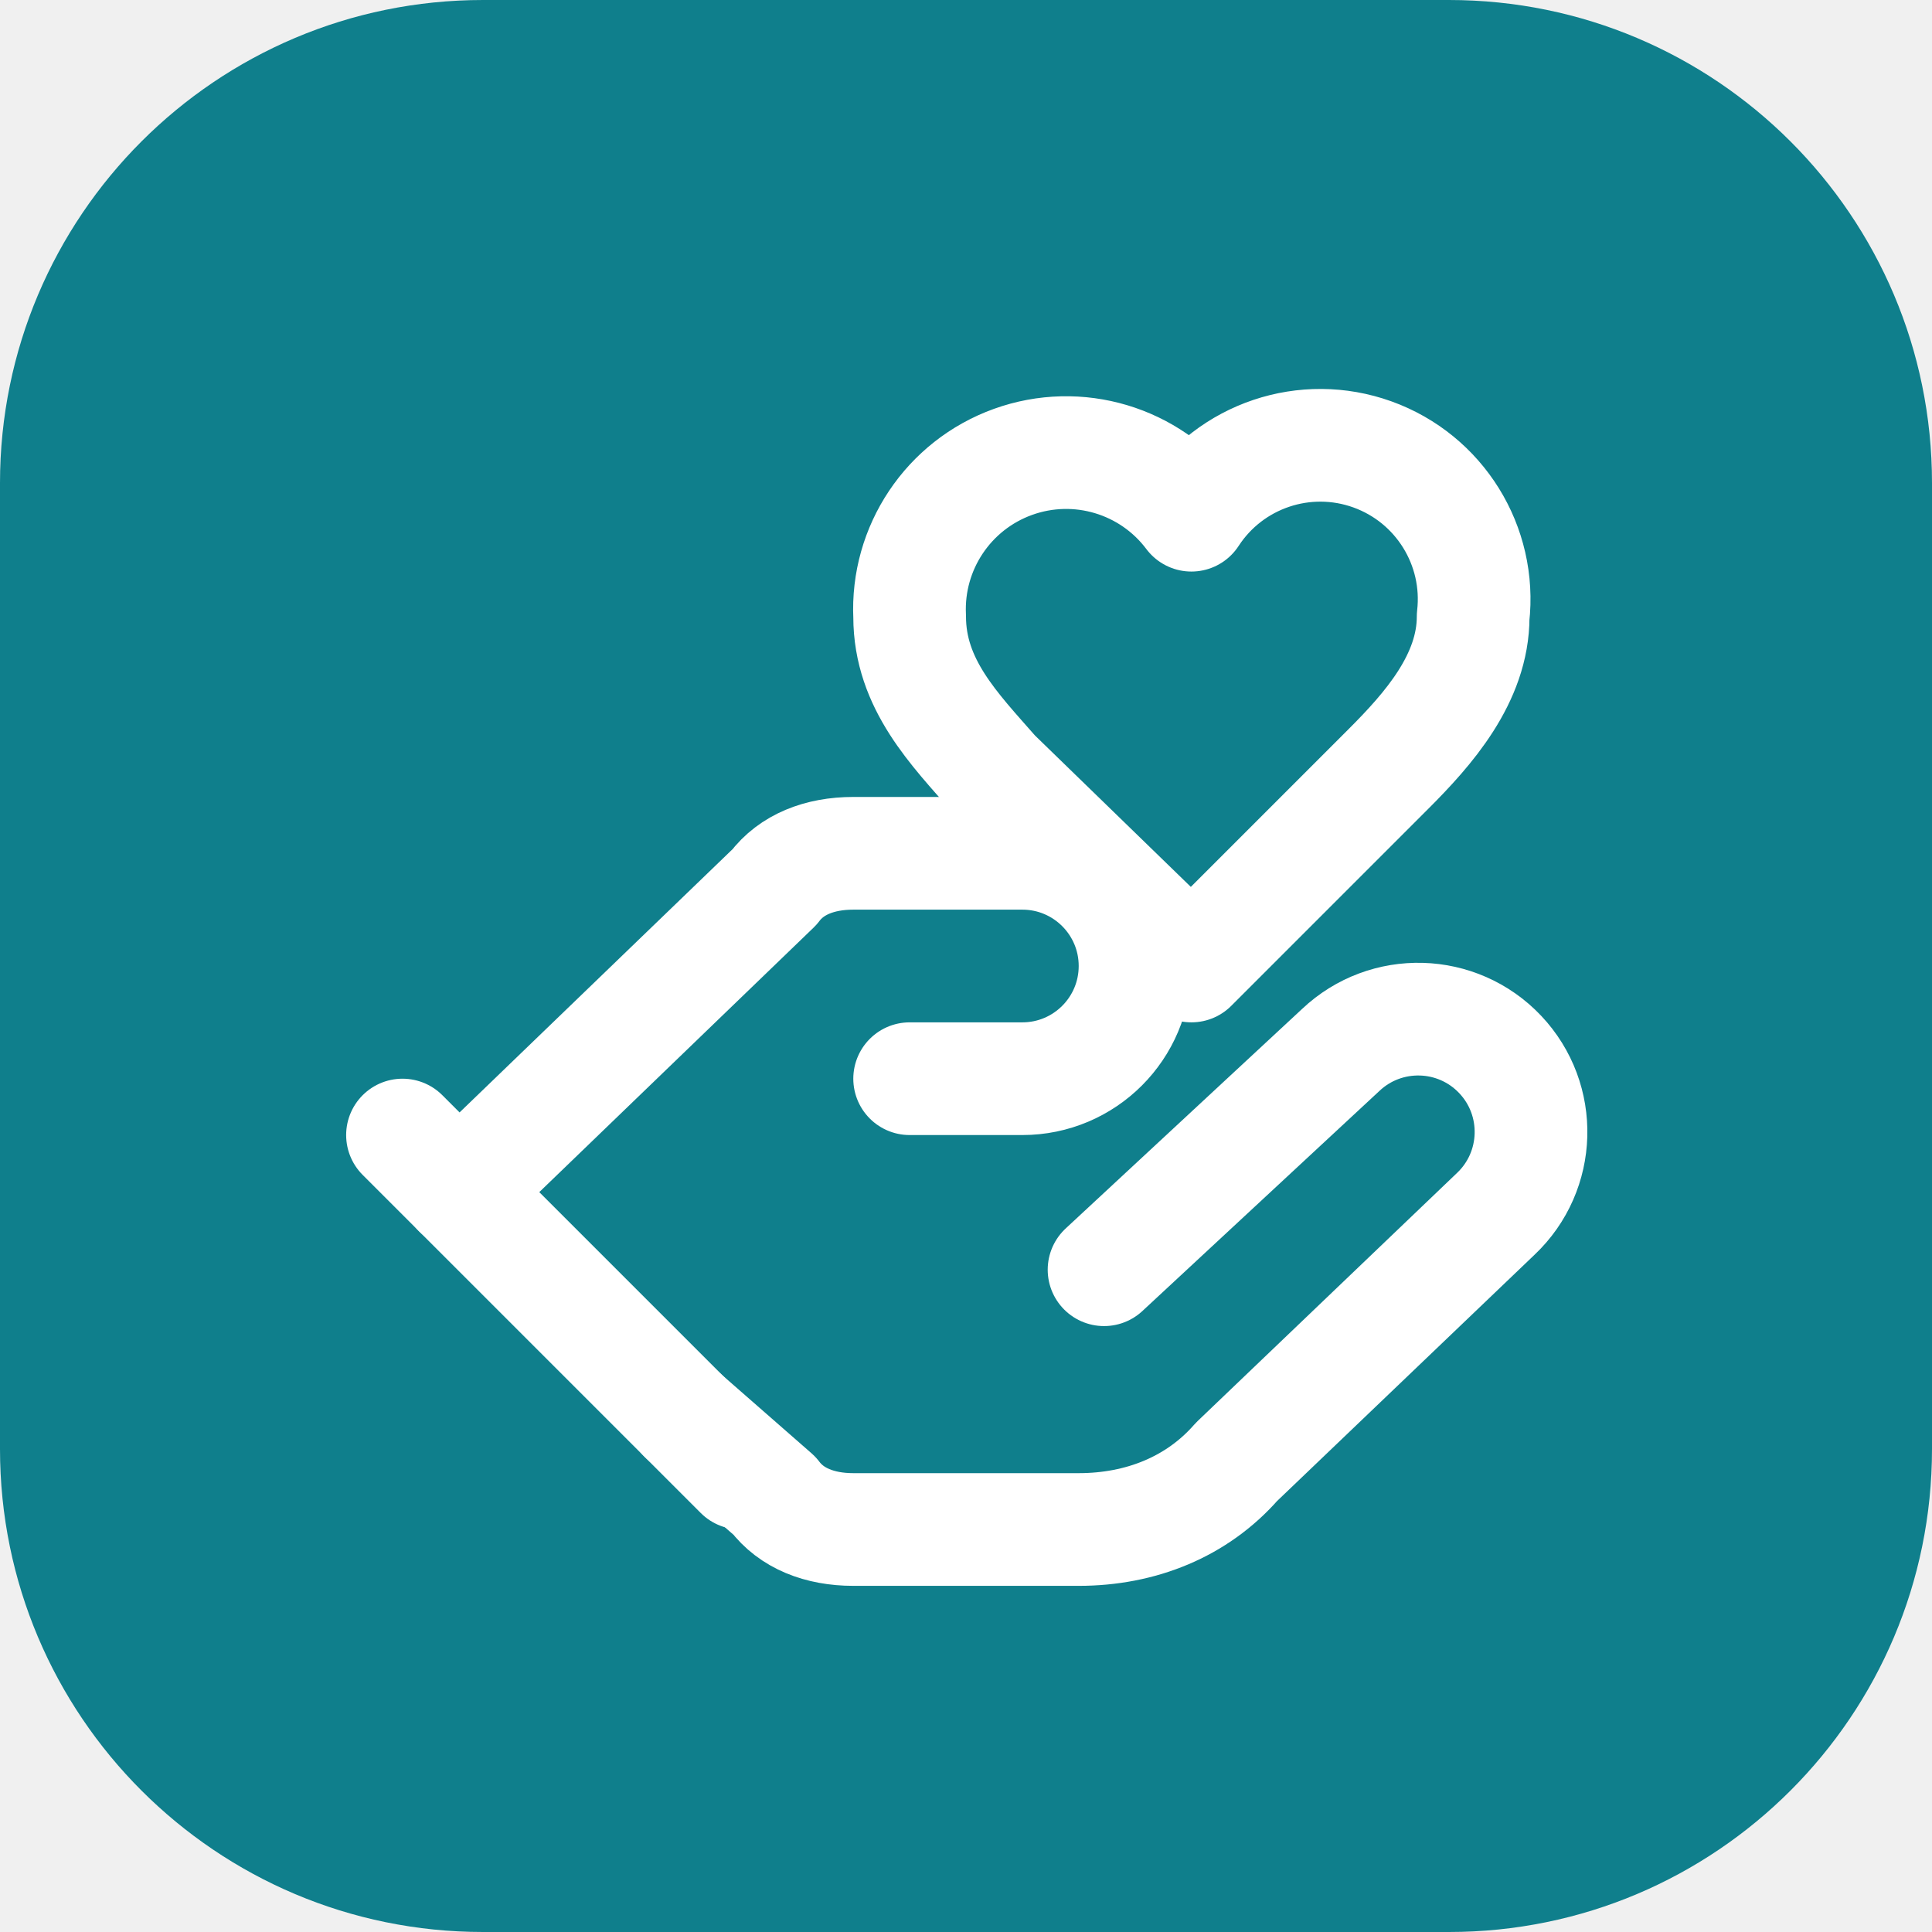
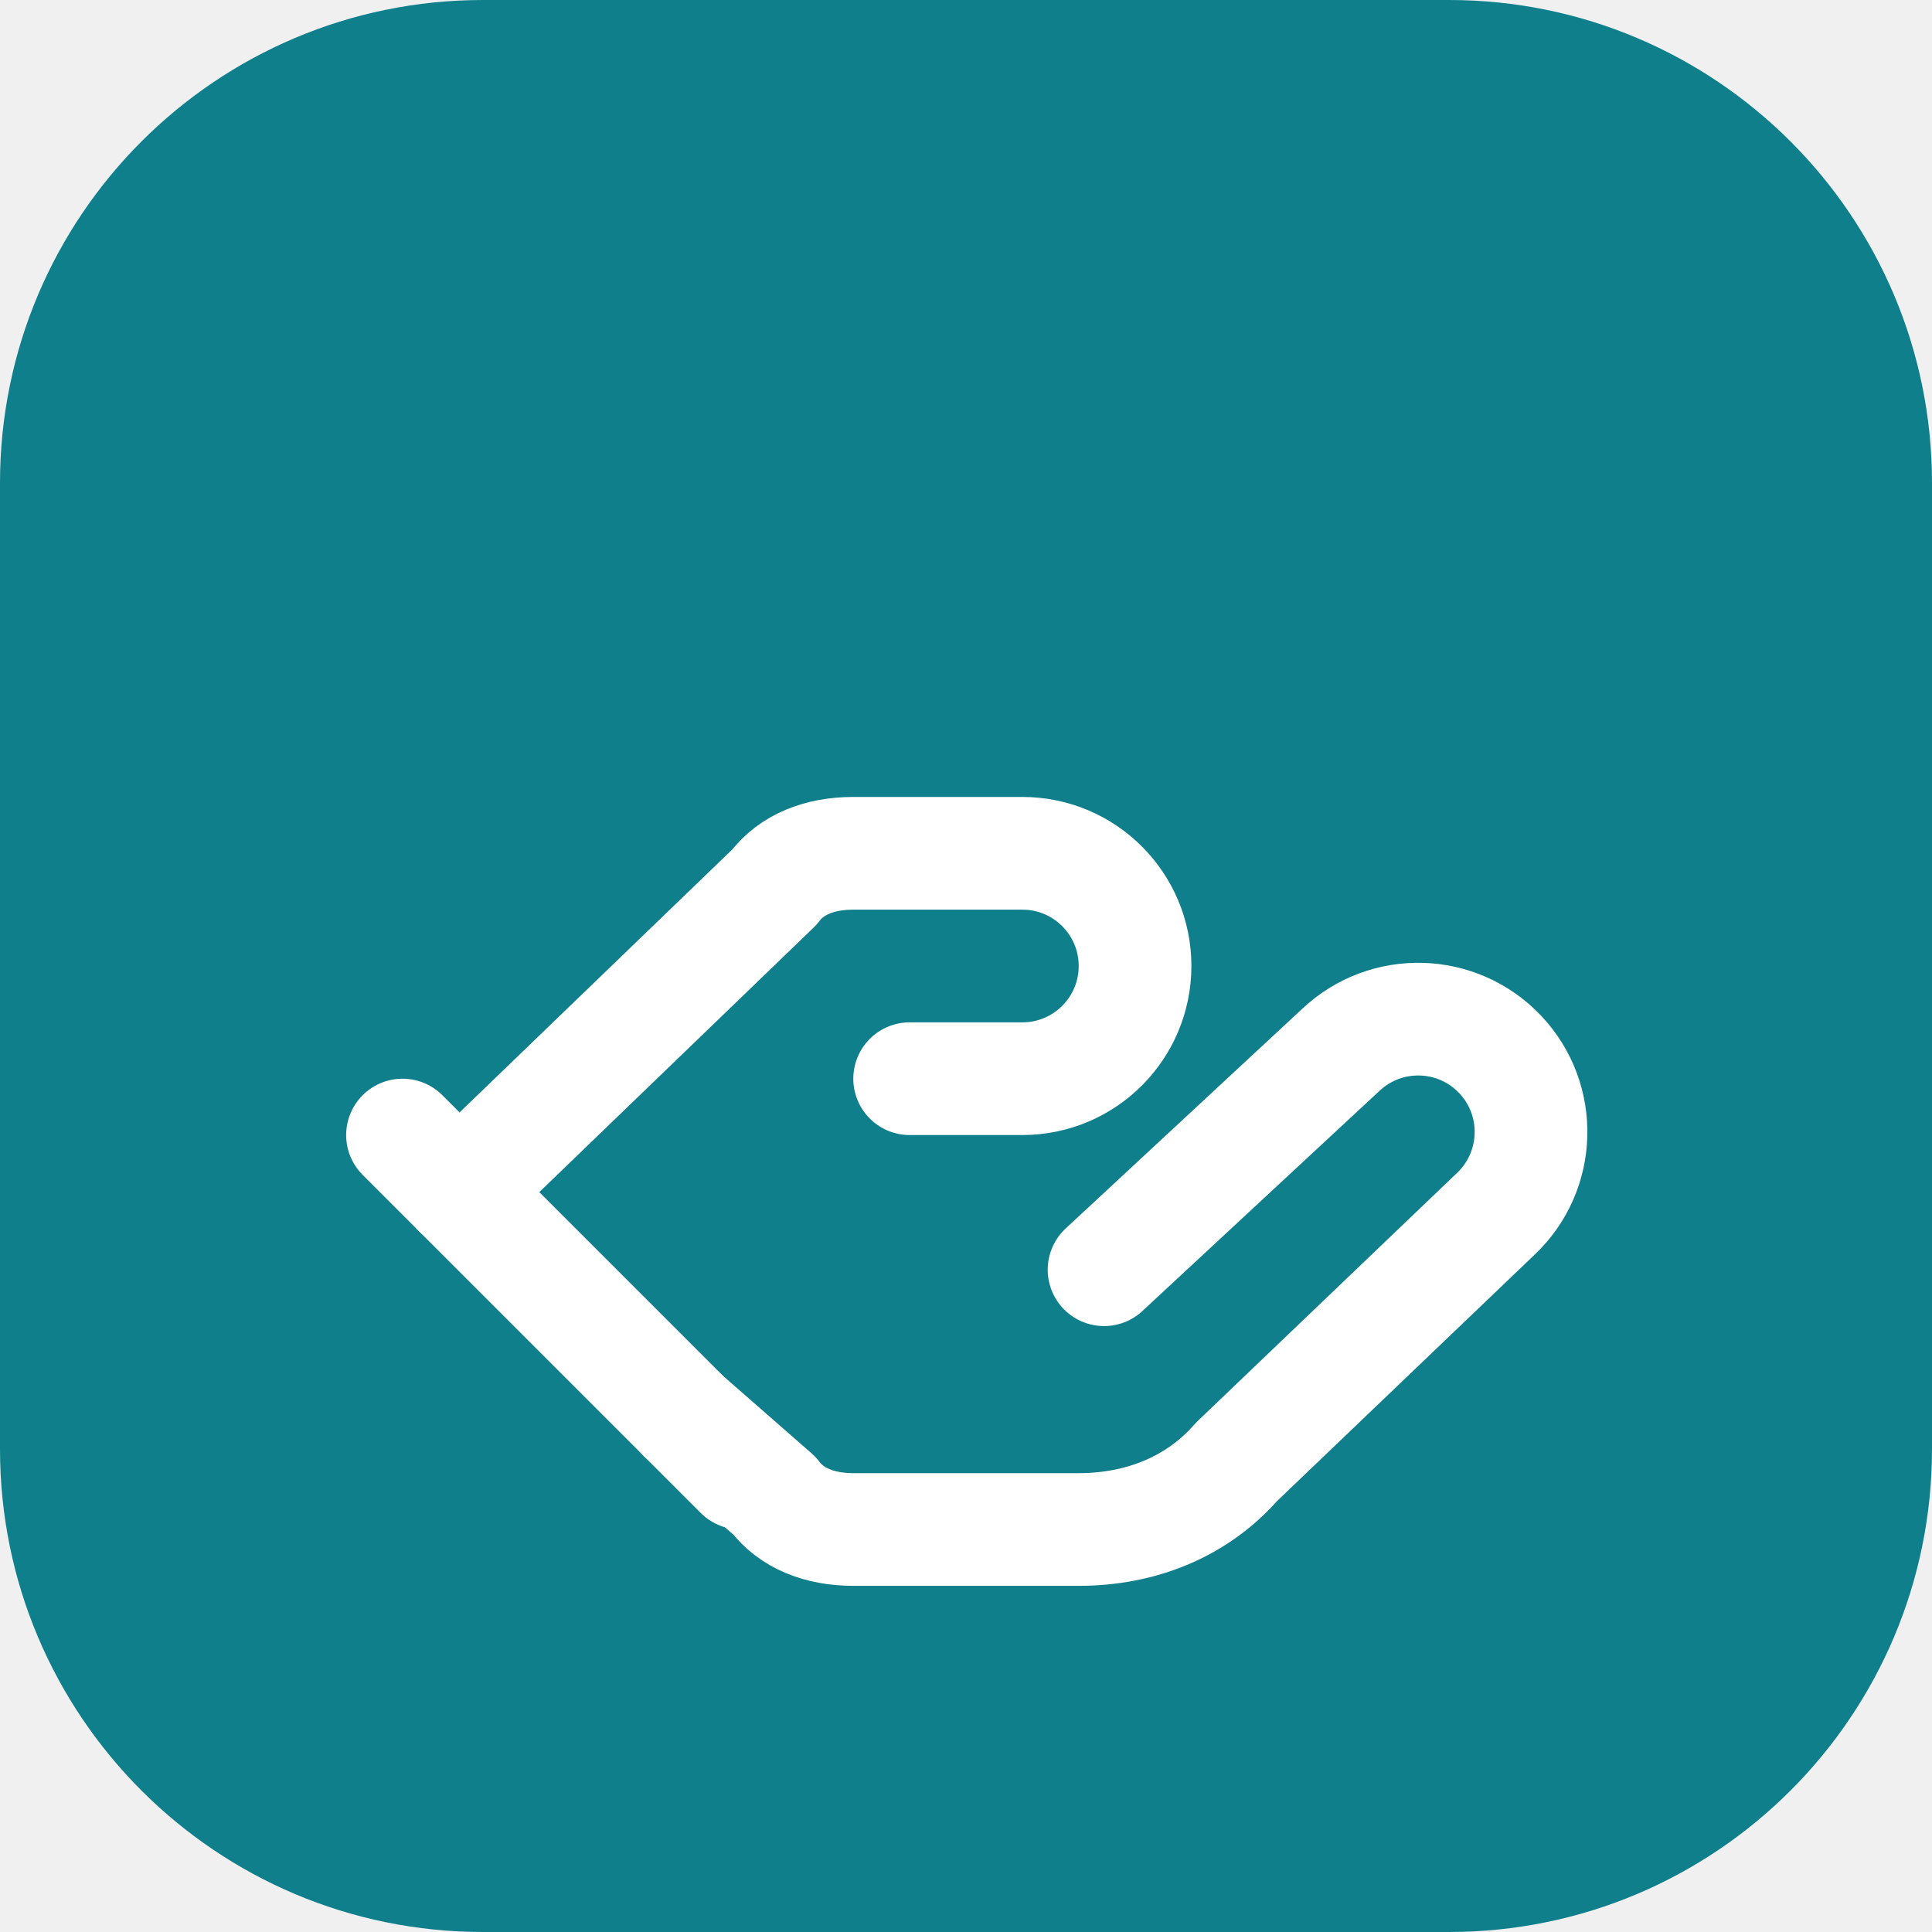
<svg xmlns="http://www.w3.org/2000/svg" viewBox="0 0 24 24">
  <rect width="24" height="24" rx="6" fill="#0f7f8c" />
  <g transform="translate(3.6 3.6) scale(.7)" fill="none" stroke="#fff" stroke-width="2" stroke-linecap="round" stroke-linejoin="round">
    <path d="M11 14h2a2 2 0 1 0 0-4h-3c-.6 0-1.1.2-1.4.6L3 16" />
    <path d="m7 20 1.6 1.4c.3.4.8.6 1.4.6h4c1.1 0 2.1-.4 2.8-1.2l4.6-4.4a2 2 0 0 0-2.75-2.91l-4.2 3.9" />
    <path d="m2 15 6 6" />
-     <path d="M19.5 8.5c.7-.7 1.5-1.6 1.5-2.7A2.73 2.73 0 0 0 16 4a2.78 2.78 0 0 0-5 1.8c0 1.2.8 2 1.5 2.8L16 12Z" />
  </g>
</svg>
